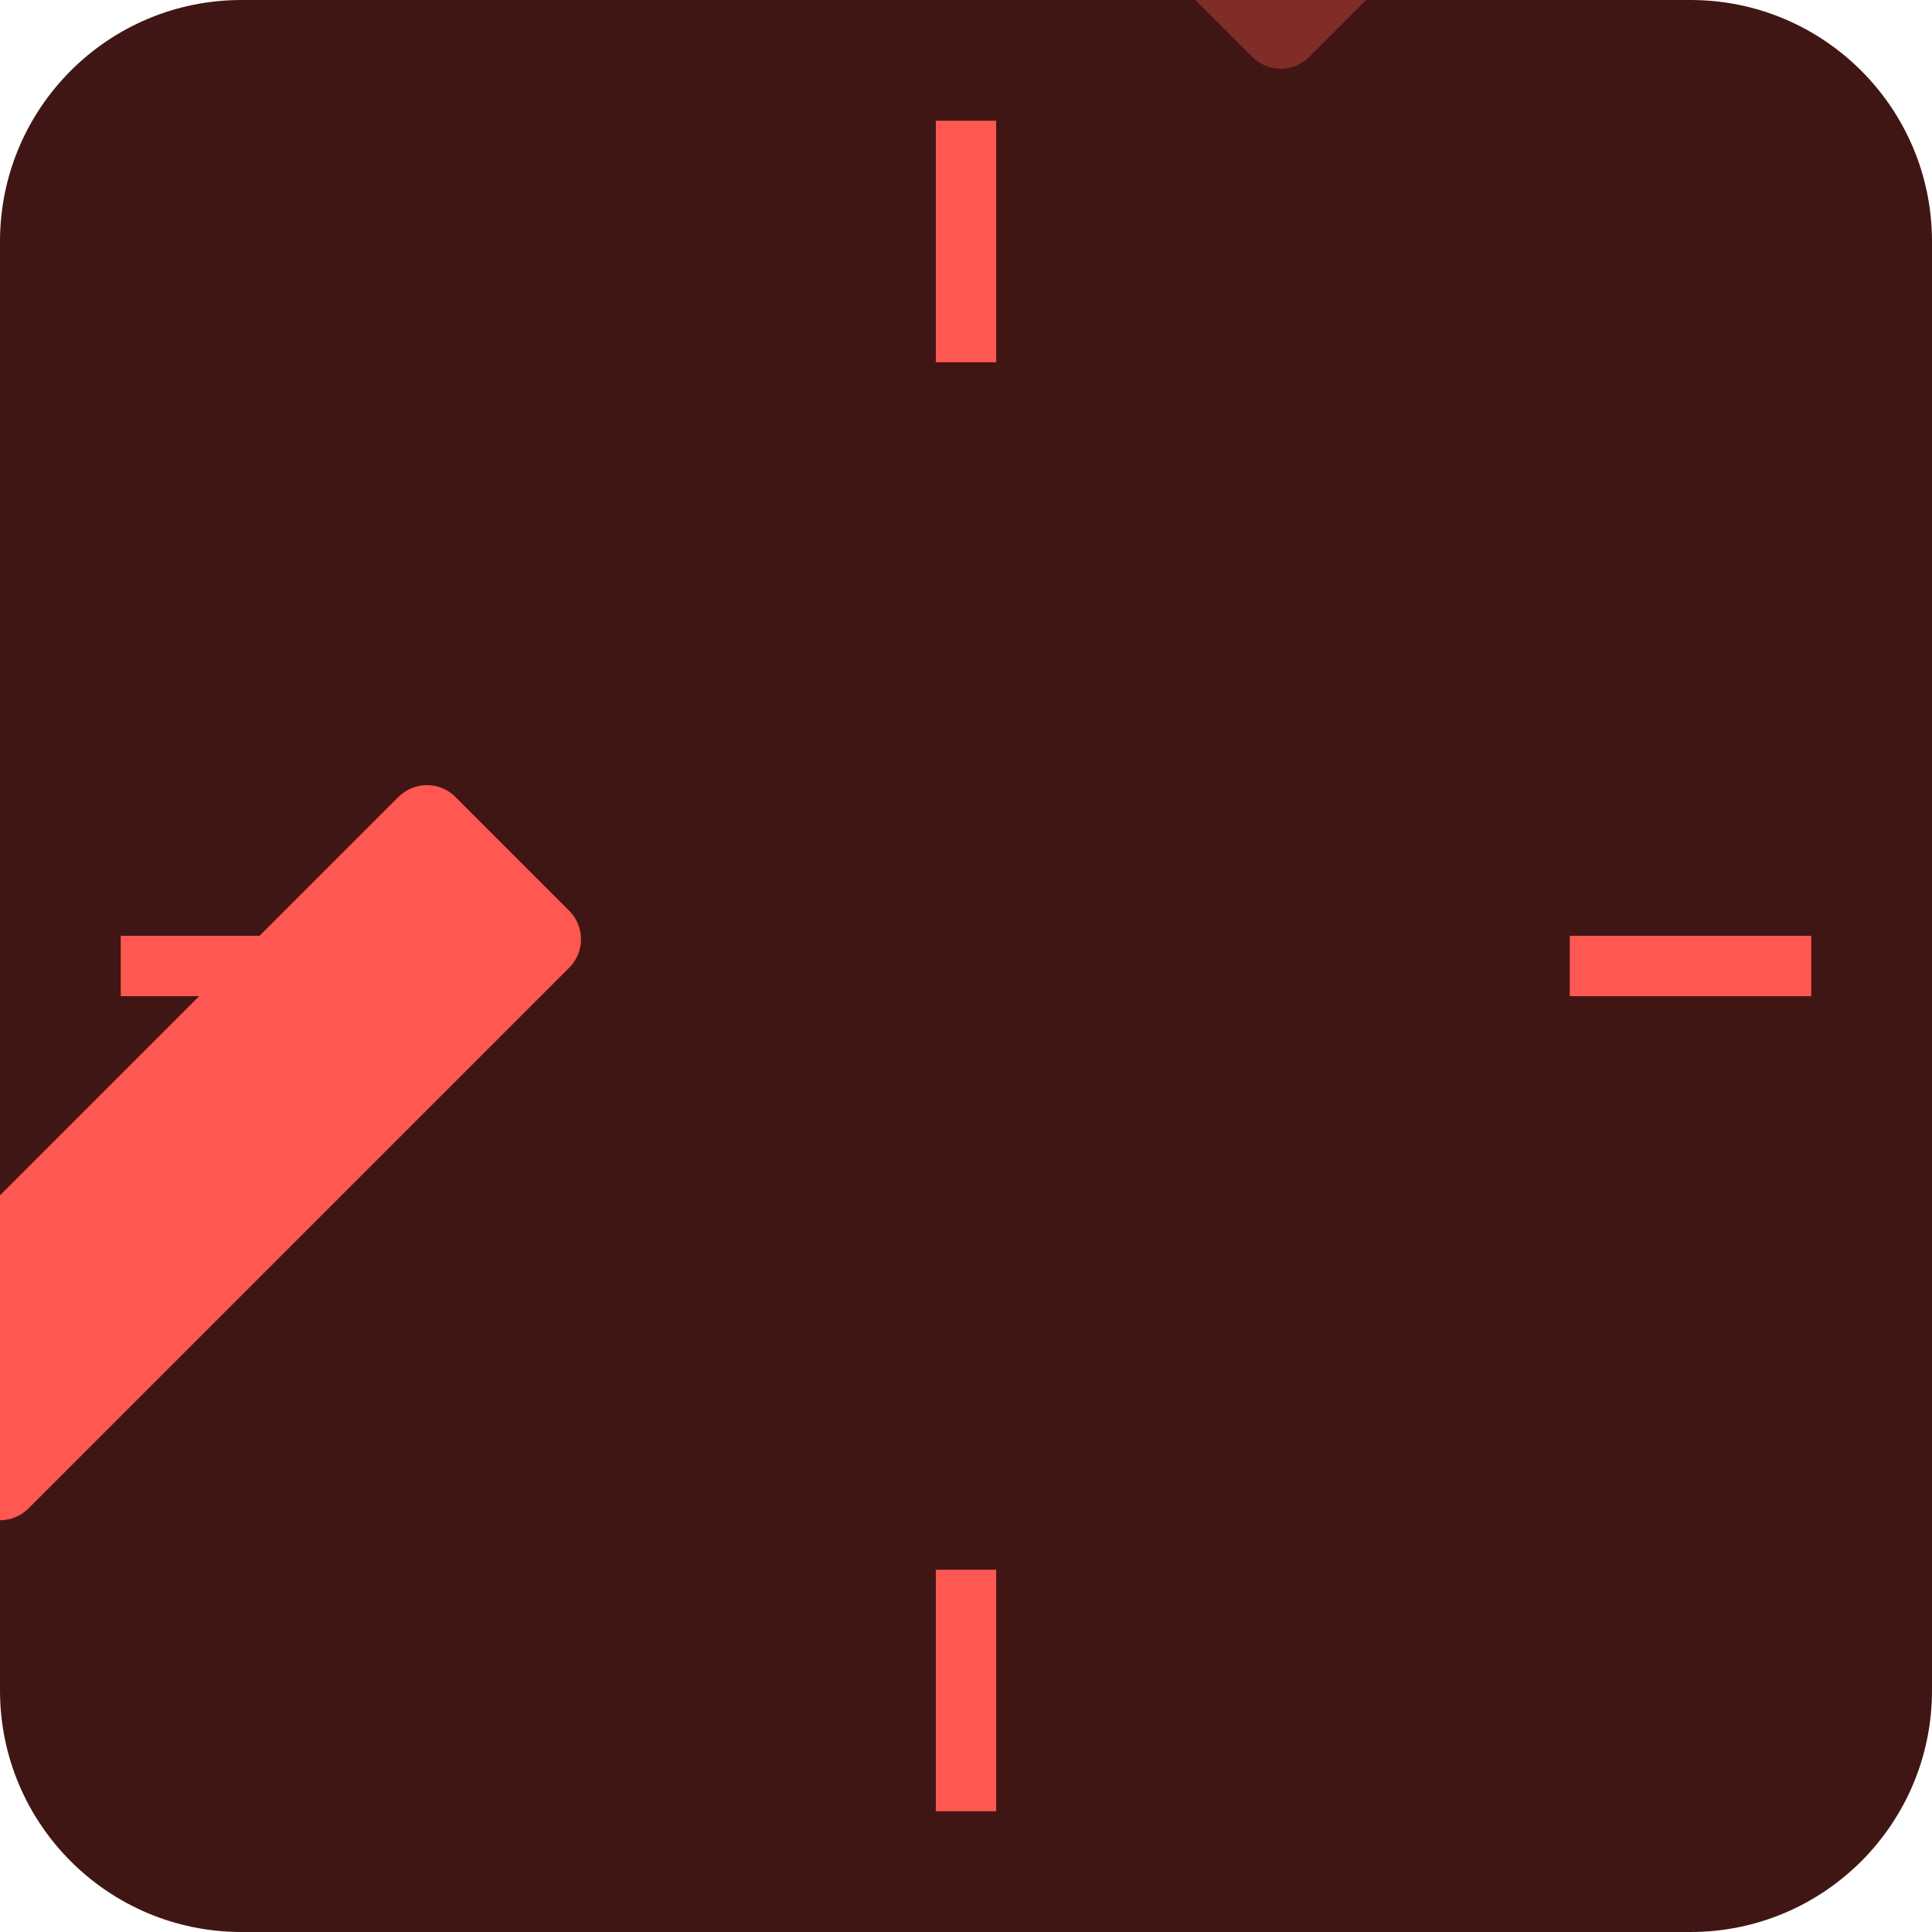
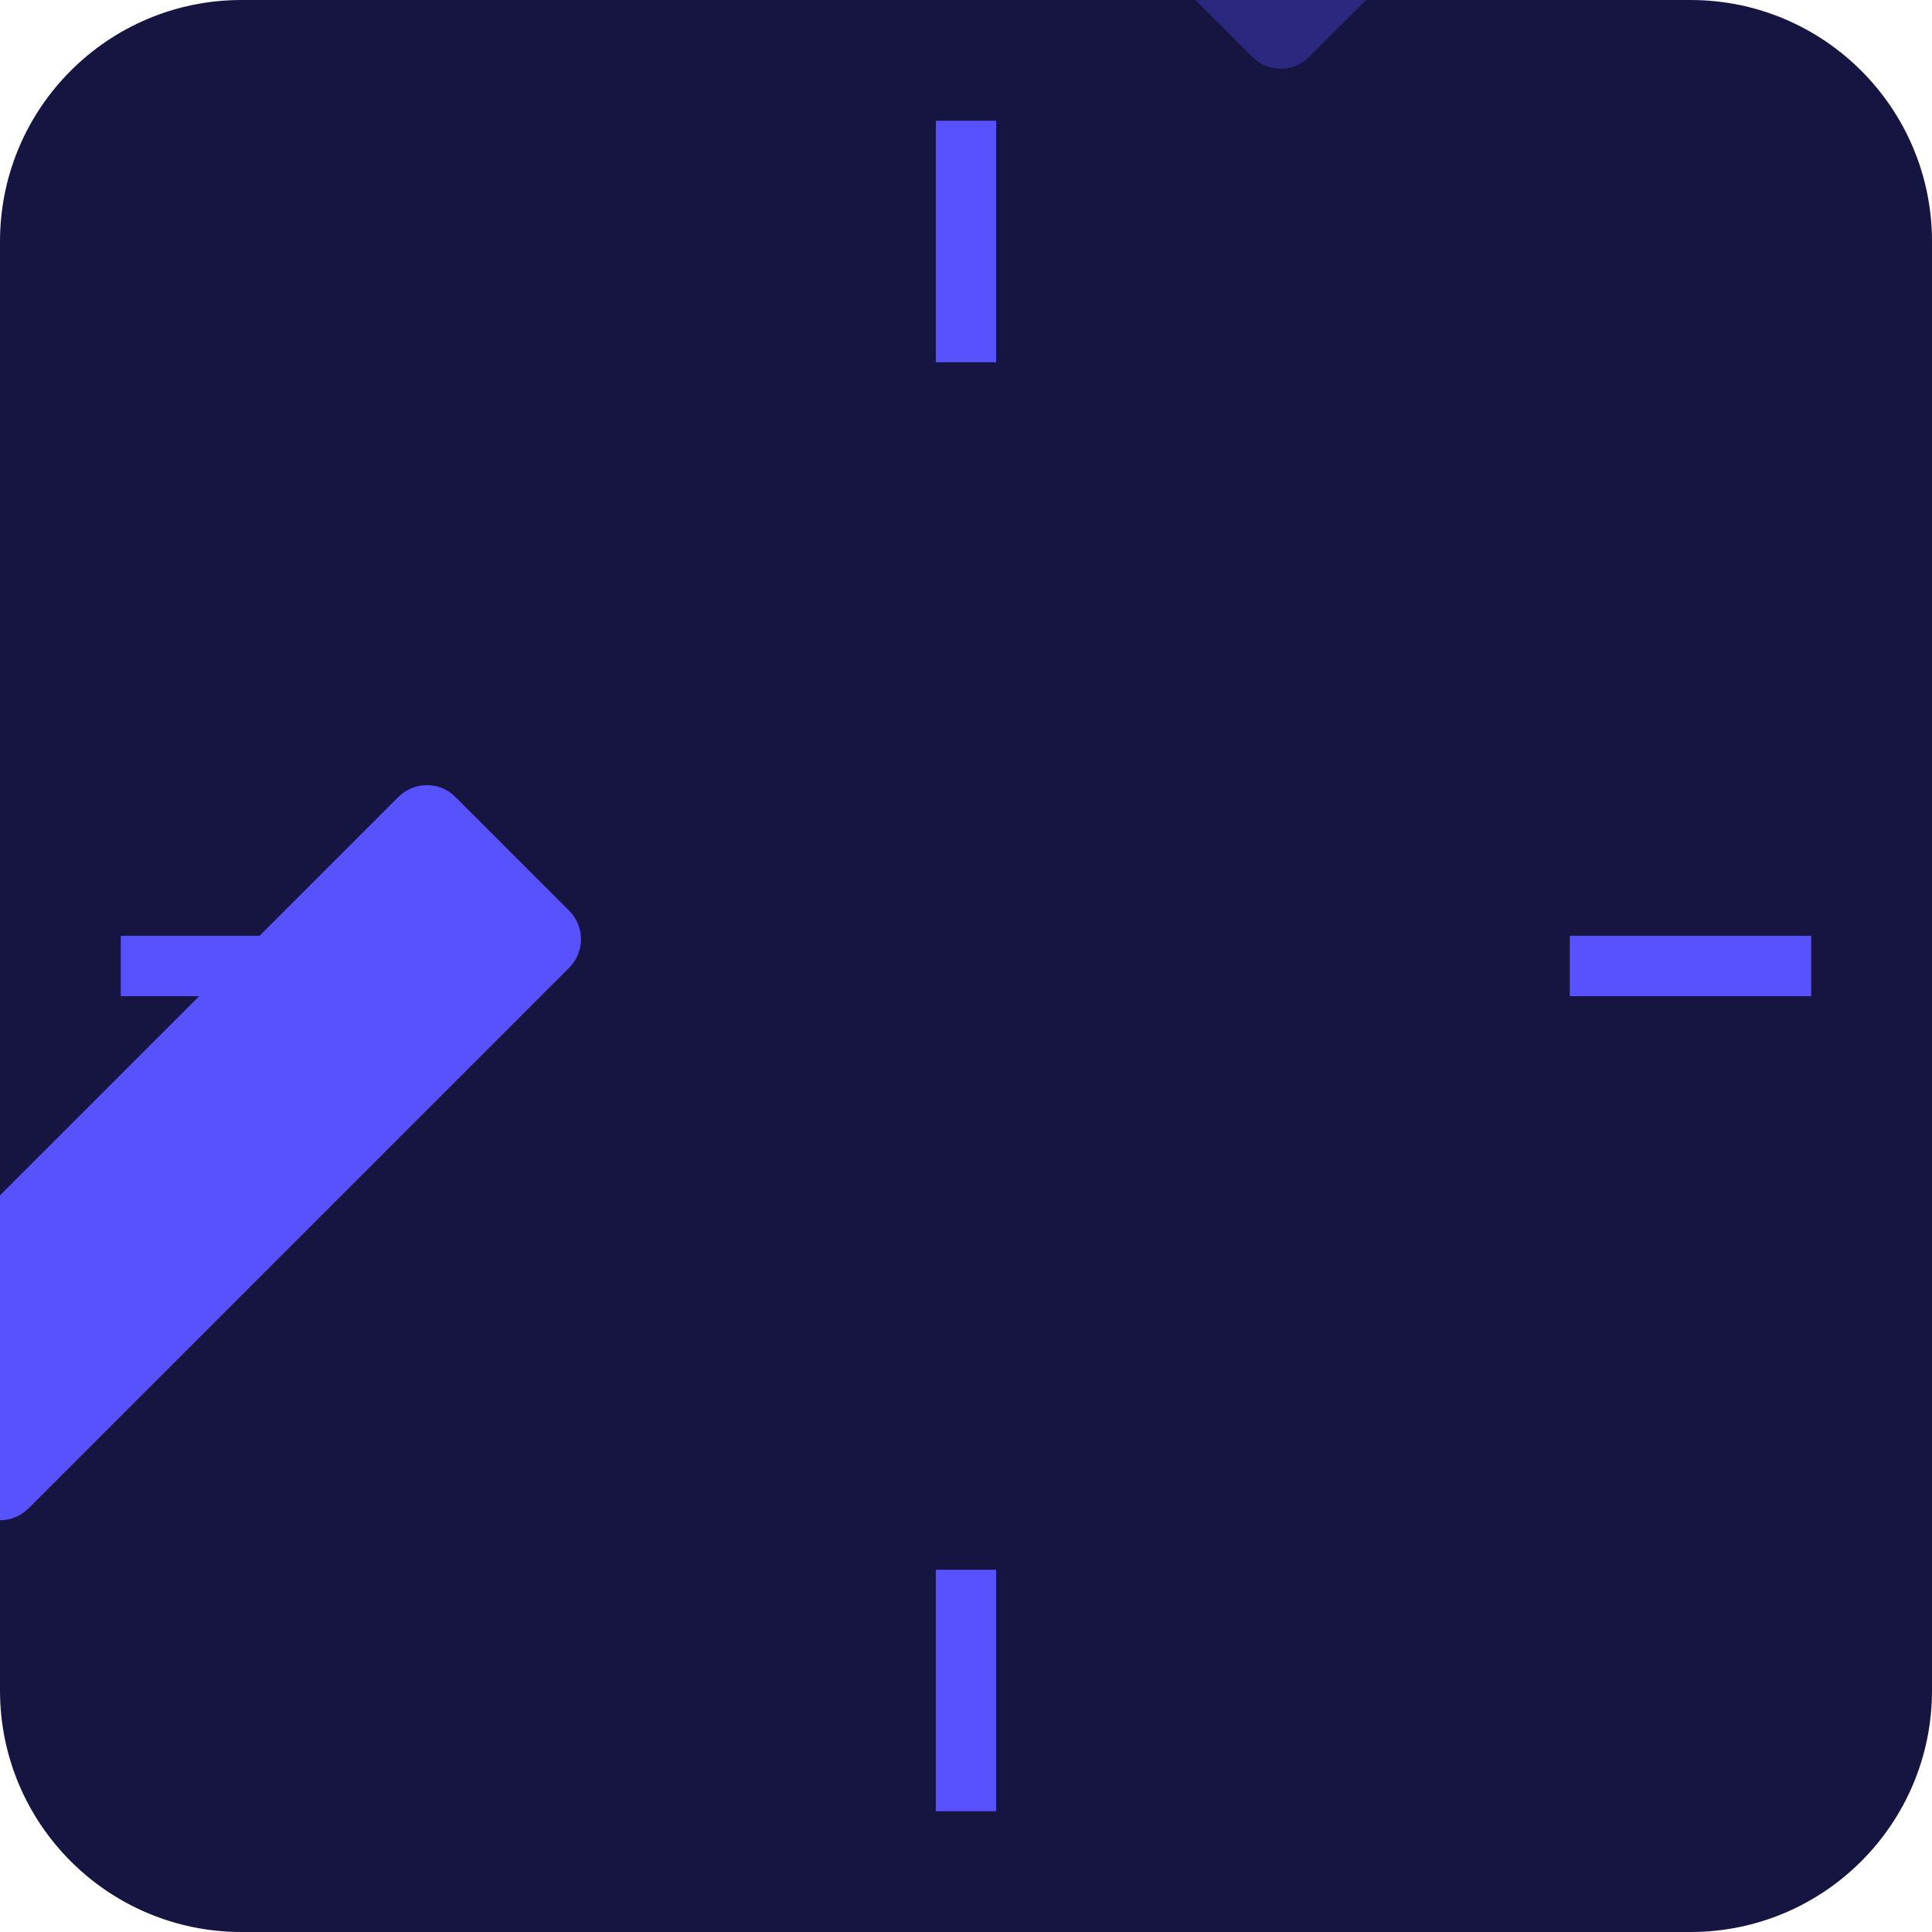
<svg xmlns="http://www.w3.org/2000/svg" viewBox="0 0 192 192">
  <style type="text/css">
.hour, .minute, .second, .second-extra {
	transform-origin: 96px 96px;
}
.hour {
	transform: rotate(135deg);
}
.minute {
	transform: rotate(45deg);
}
.second {
	transform: rotate(225deg);
}
.second-extra {
	transform: rotate(315deg);
}
  </style>
-   <rect x="0" y="0" width="192" height="192" rx="24" fill="#401614" />
+   <rect x="0" y="0" width="192" height="192" rx="24" fill="#161440" />
  <g>
-     <rect x="84" y="24" height="72" width="24" rx="4" fill="#802c29" class="second-extra" />
-     <rect x="84" y="24" height="72" width="24" rx="4" fill="#802c29" class="second" />
-     <rect x="84" y="24" height="72" width="24" rx="4" fill="#e64f49" class="hour" />
-     <rect x="84" y="24" height="84" width="24" rx="4" fill="#ff5752" class="minute" />
+     <rect x="84" y="24" height="72" width="24" rx="4" fill="#2b2880" class="second-extra" />
+     <rect x="84" y="24" height="72" width="24" rx="4" fill="#2b2880" class="second" />
+     <rect x="84" y="24" height="72" width="24" rx="4" fill="#4f49e5" class="hour" />
+     <rect x="84" y="24" height="84" width="24" rx="4" fill="#5752fe" class="minute" />
  </g>
  <g>
-     <rect x="12" y="93" width="24" height="6" fill="#ff5752" />
-     <rect x="156" y="93" width="24" height="6" fill="#ff5752" />
-     <rect x="93" y="156" width="6" height="24" fill="#ff5752" />
-     <rect x="93" y="12" width="6" height="24" fill="#ff5752" />
+     <rect x="12" y="93" width="24" height="6" fill="#5752fe" />
+     <rect x="156" y="93" width="24" height="6" fill="#5752fe" />
+     <rect x="93" y="156" width="6" height="24" fill="#5752fe" />
+     <rect x="93" y="12" width="6" height="24" fill="#5752fe" />
  </g>
</svg>
